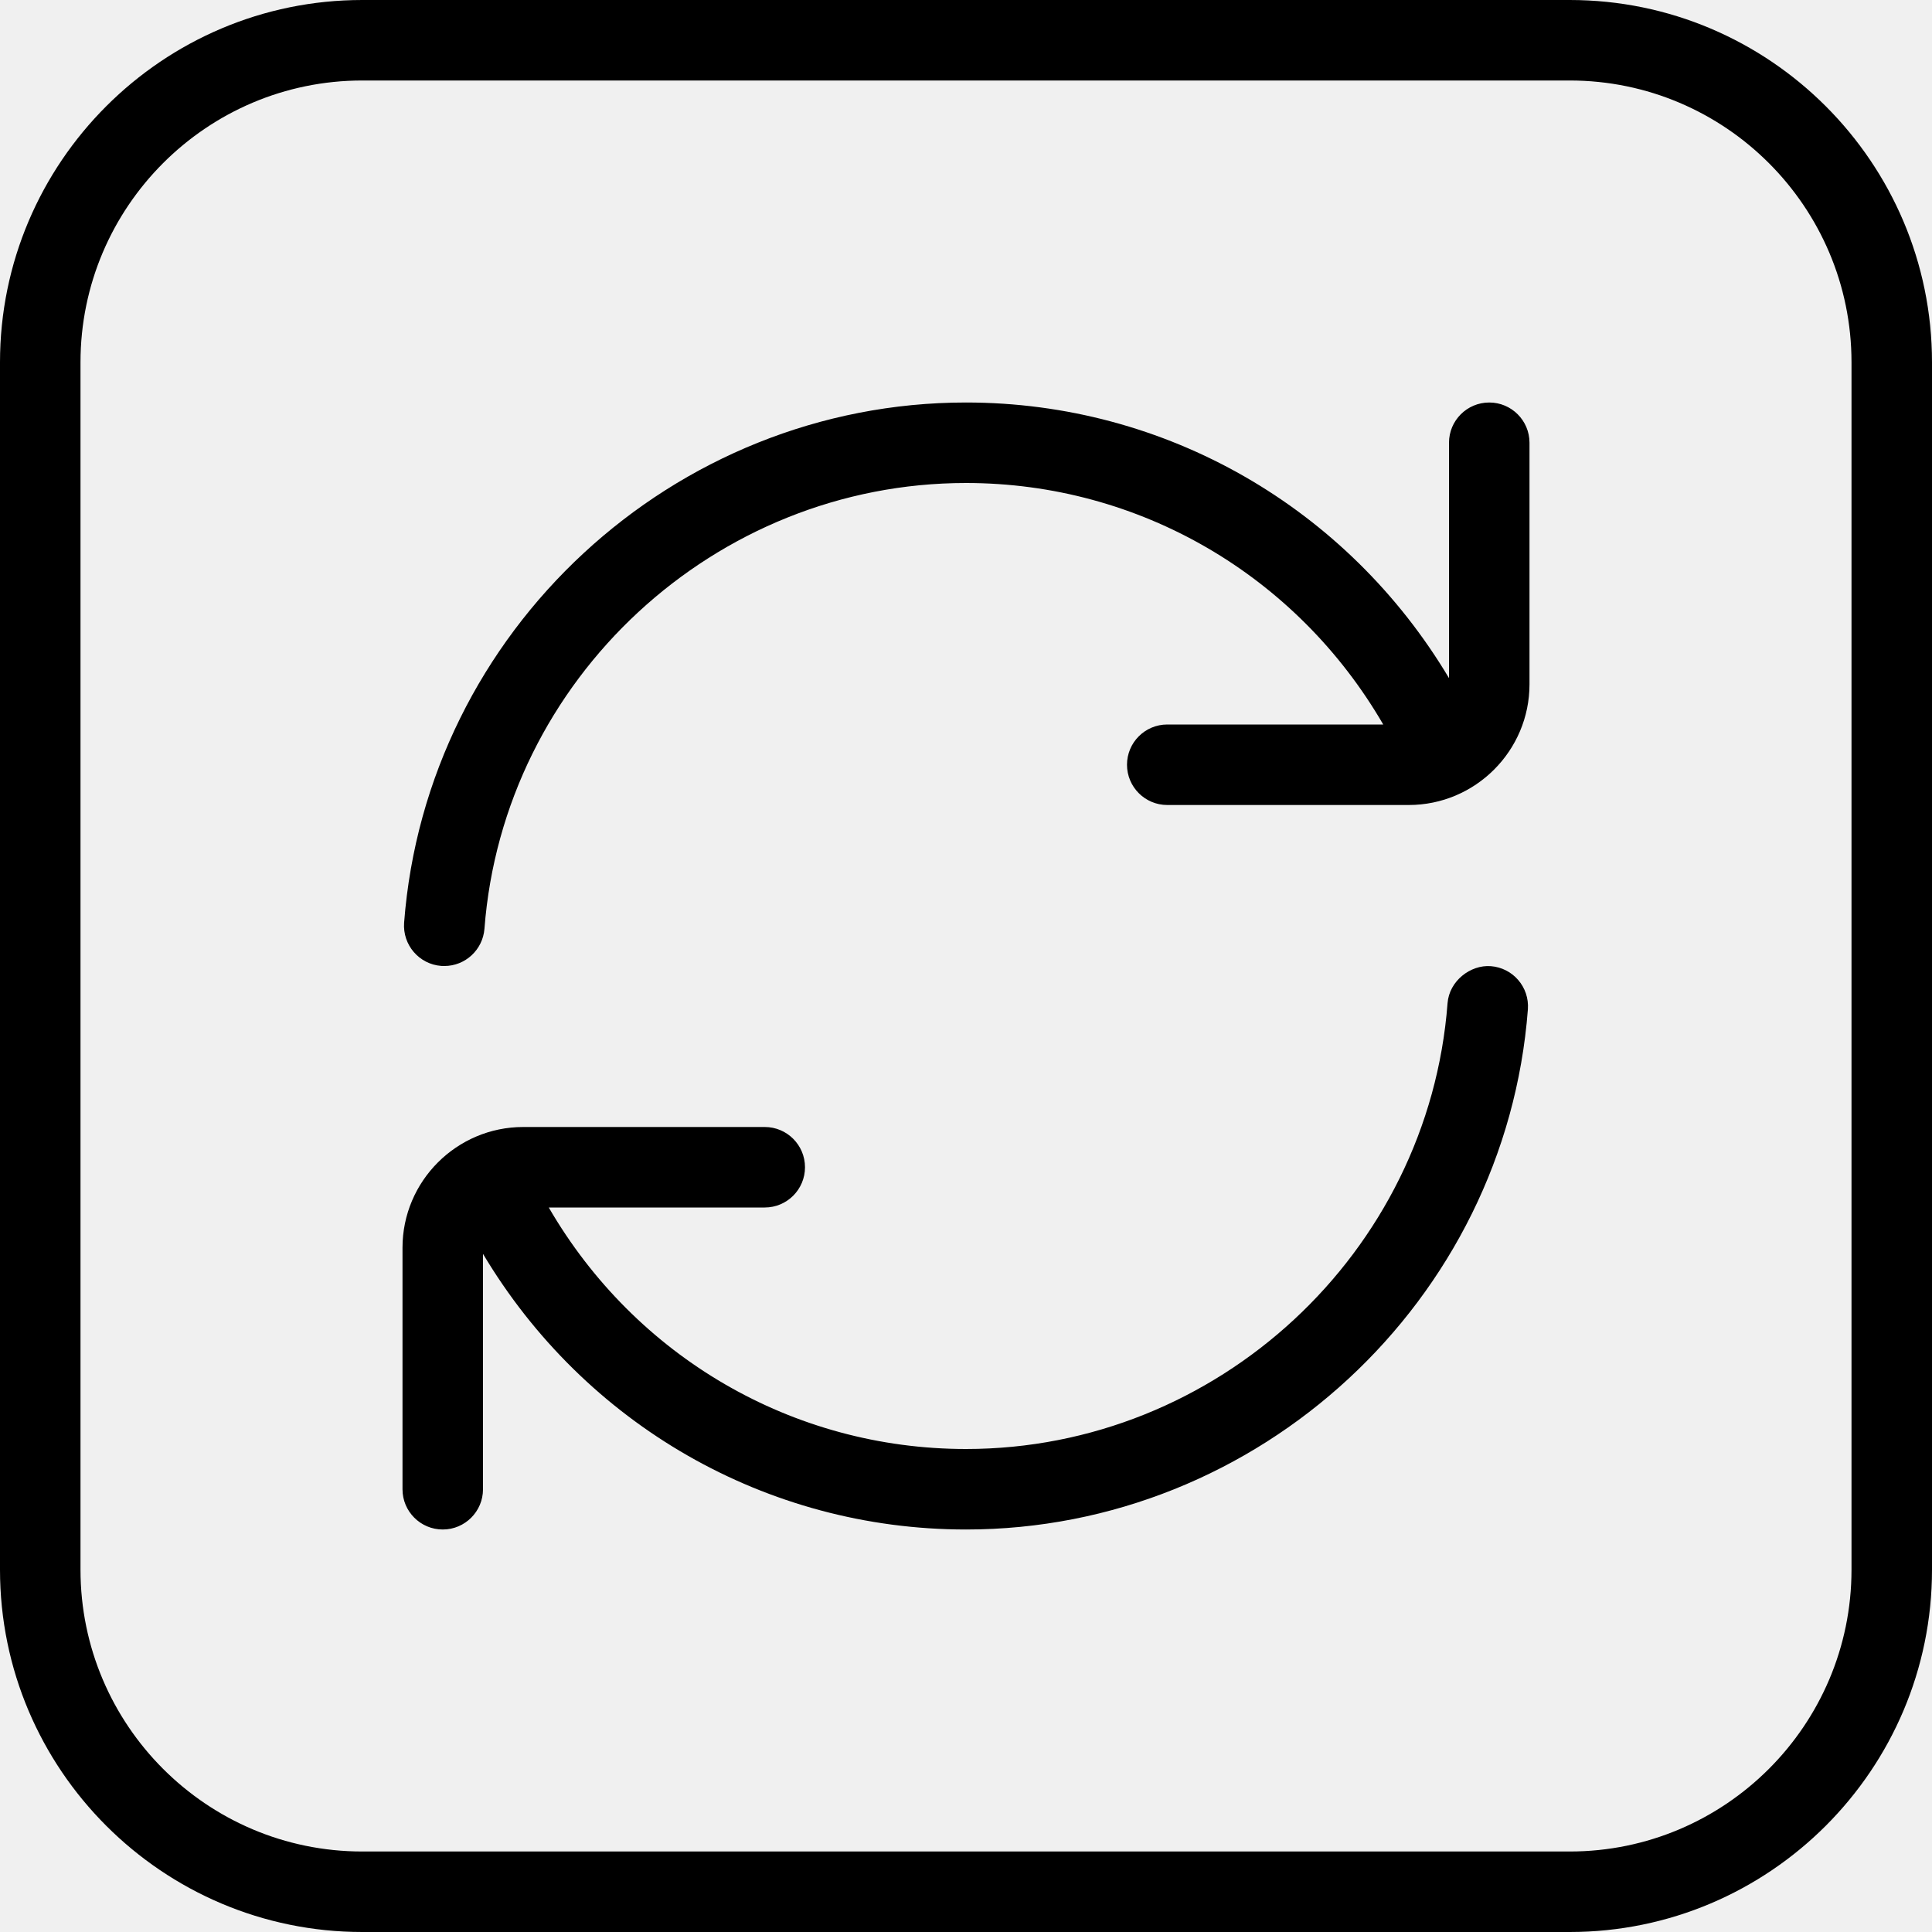
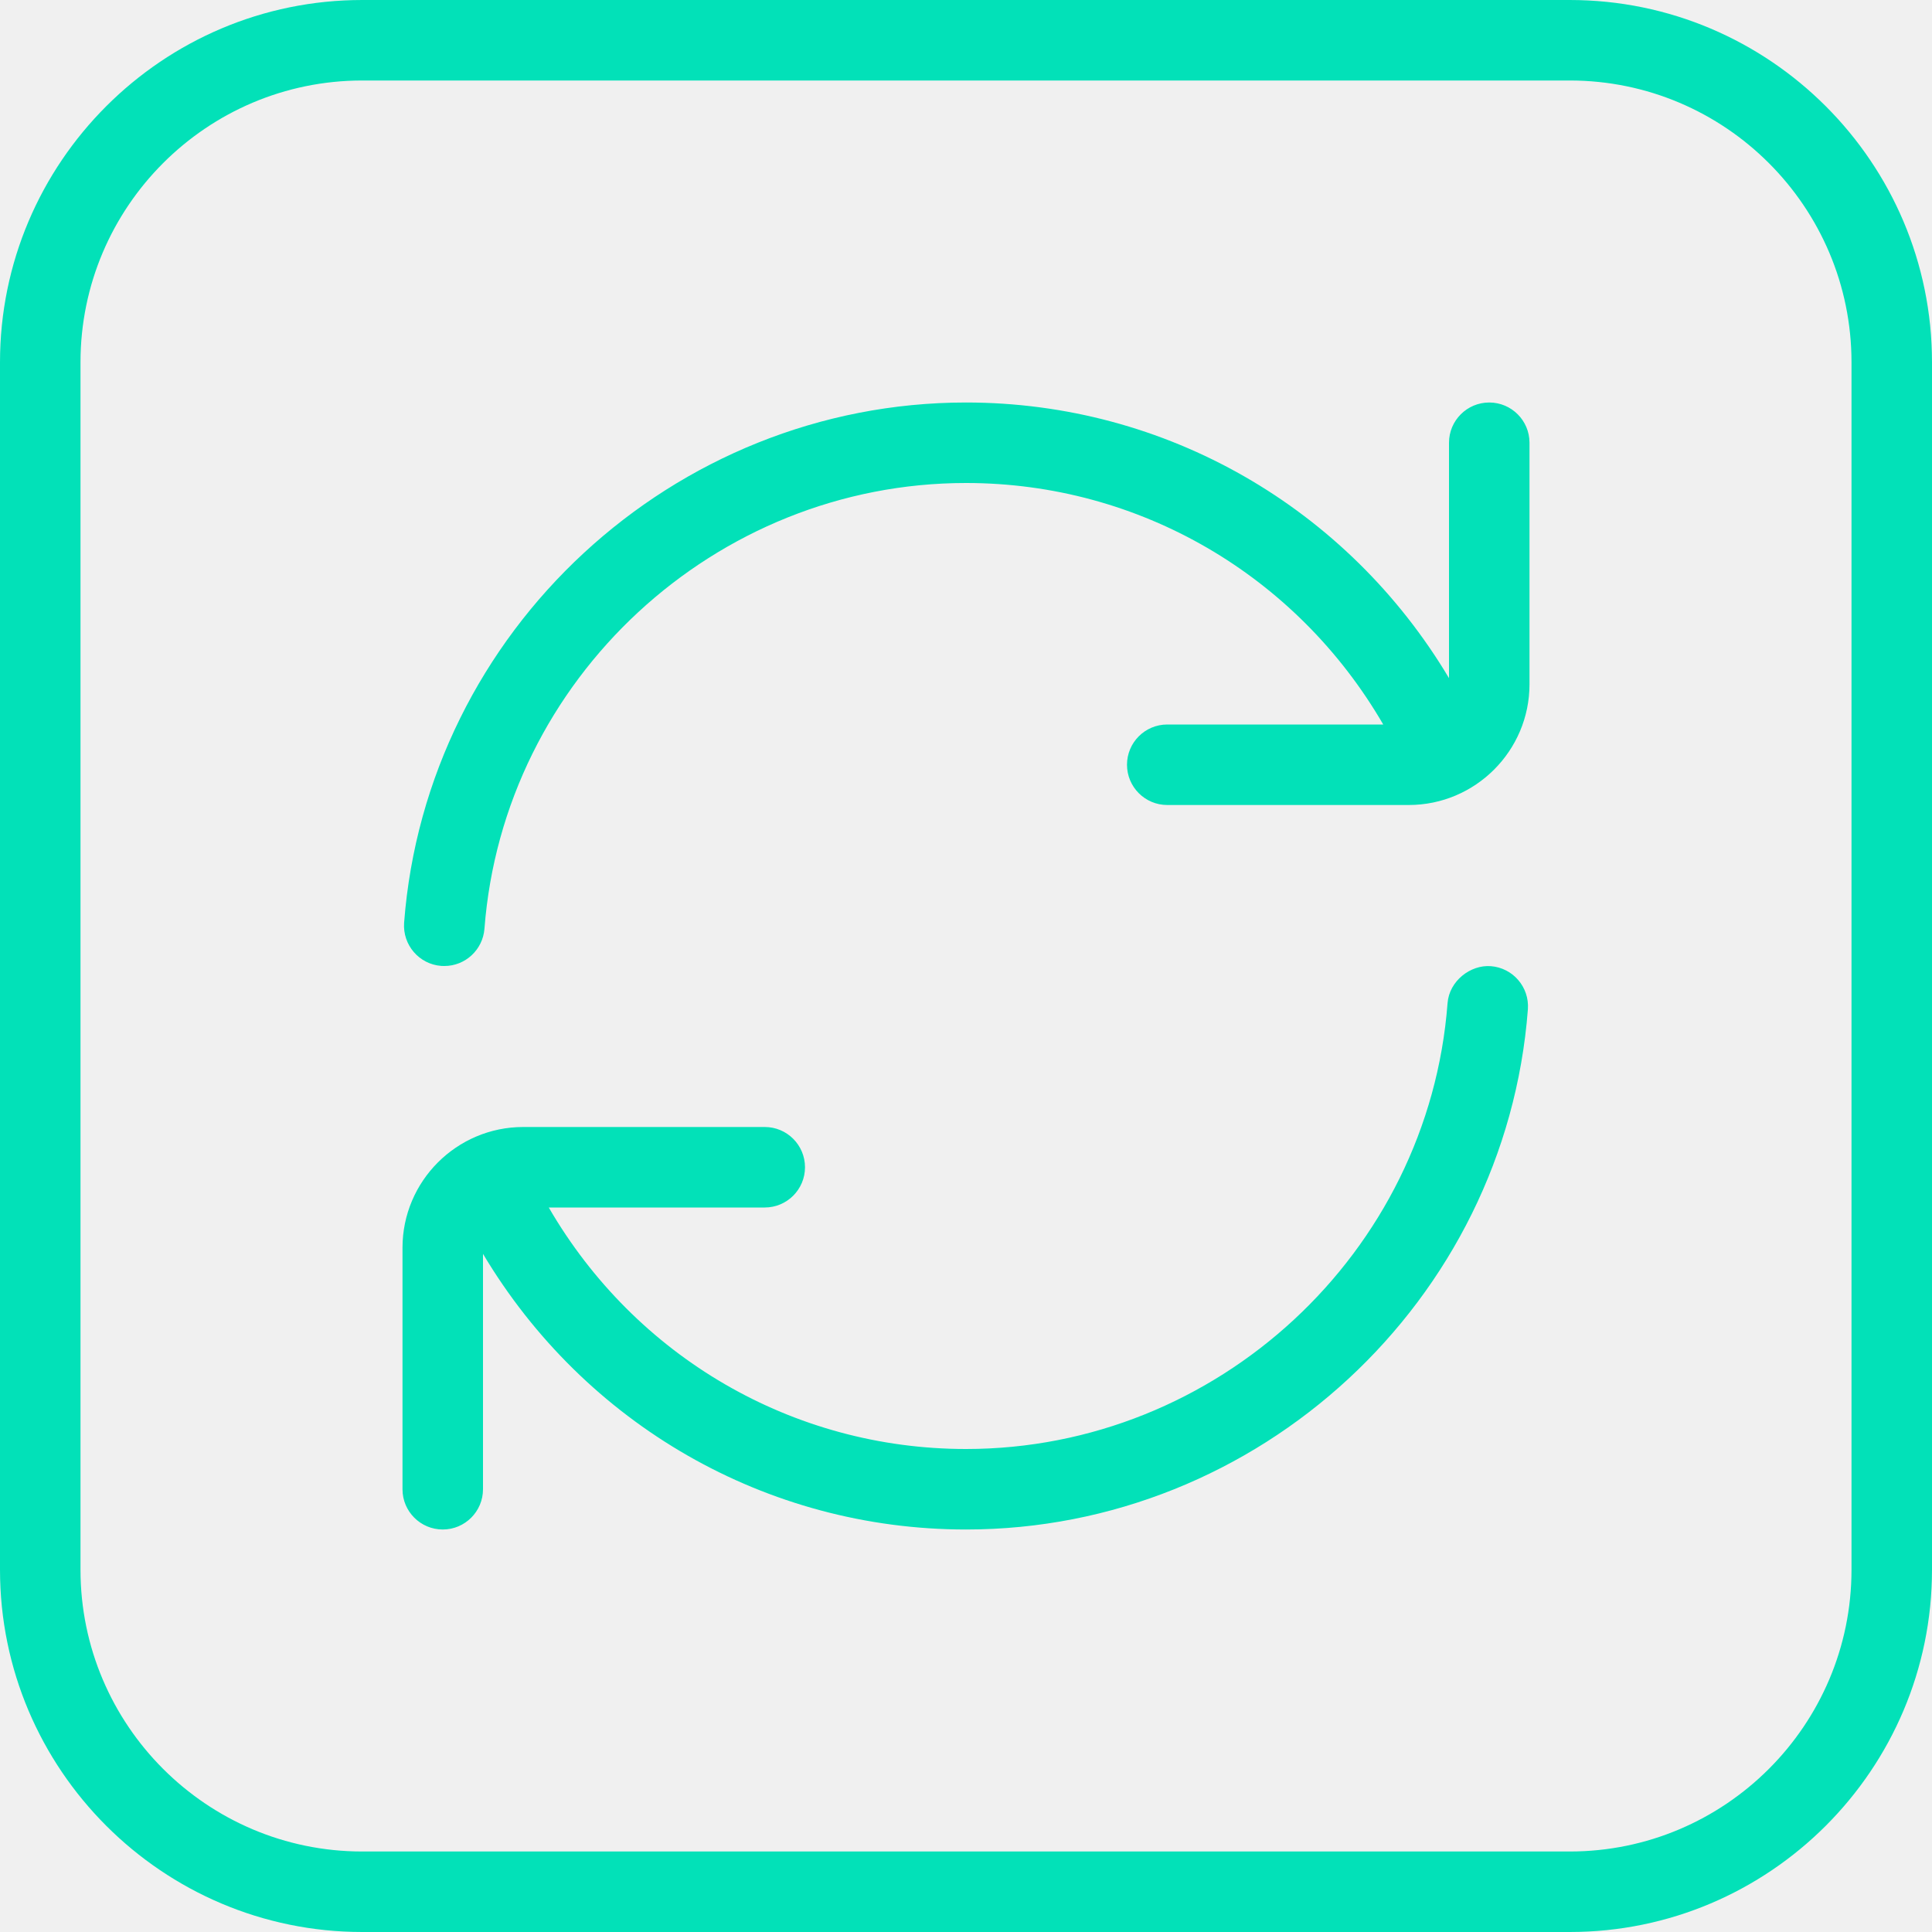
<svg xmlns="http://www.w3.org/2000/svg" width="24" height="24" viewBox="0 0 24 24" fill="none">
  <g clip-path="url(#clip0_16_13408)">
-     <path d="M19.5 0H4.5C2.019 0 0 2.019 0 4.5V19.5C0 21.981 2.019 24 4.5 24H19.5C21.981 24 24 21.981 24 19.5V4.5C24 2.019 21.981 0 19.5 0ZM23 19.5C23 21.43 21.43 23 19.5 23H4.5C2.57 23 1 21.43 1 19.5V4.5C1 2.57 2.57 1 4.5 1H19.5C21.43 1 23 2.57 23 4.5V19.5ZM19 5.5V8.5C19 9.327 18.327 10 17.5 10H14.5C14.224 10 14 9.776 14 9.5C14 9.224 14.224 9 14.5 9H17.183C16.109 7.148 14.154 6 12 6C8.882 6 6.254 8.433 6.018 11.538C5.997 11.8 5.779 12 5.52 12C5.506 12 5.494 12 5.481 11.999C5.206 11.978 5 11.738 5.02 11.462C5.296 7.838 8.363 5 12 5C14.483 5 16.738 6.308 18 8.424V5.5C18 5.224 18.224 5 18.5 5C18.776 5 19 5.224 19 5.5ZM18.98 12.538C18.704 16.162 15.637 19 12 19C9.517 19 7.262 17.692 6 15.576V18.5C6 18.776 5.776 19 5.5 19C5.224 19 5 18.776 5 18.5V15.5C5 14.673 5.673 14 6.5 14H9.5C9.776 14 10 14.224 10 14.5C10 14.776 9.776 15 9.5 15H6.817C7.891 16.852 9.846 18 12 18C15.118 18 17.746 15.567 17.982 12.462C18.003 12.186 18.266 11.983 18.519 12.002C18.794 12.023 19 12.262 18.98 12.538Z" fill="black" />
+     <path d="M19.5 0H4.5C2.019 0 0 2.019 0 4.5V19.5C0 21.981 2.019 24 4.5 24H19.5C21.981 24 24 21.981 24 19.5V4.5C24 2.019 21.981 0 19.5 0ZM23 19.5C23 21.43 21.43 23 19.5 23H4.5C2.57 23 1 21.43 1 19.5V4.5C1 2.57 2.57 1 4.5 1H19.5C21.43 1 23 2.57 23 4.5V19.5ZM19 5.5V8.5C19 9.327 18.327 10 17.5 10H14.5C14.224 10 14 9.776 14 9.5C14 9.224 14.224 9 14.5 9H17.183C16.109 7.148 14.154 6 12 6C8.882 6 6.254 8.433 6.018 11.538C5.997 11.8 5.779 12 5.52 12C5.506 12 5.494 12 5.481 11.999C5.206 11.978 5 11.738 5.02 11.462C5.296 7.838 8.363 5 12 5C14.483 5 16.738 6.308 18 8.424V5.5C18 5.224 18.224 5 18.5 5C18.776 5 19 5.224 19 5.5ZM18.98 12.538C18.704 16.162 15.637 19 12 19C9.517 19 7.262 17.692 6 15.576V18.5C6 18.776 5.776 19 5.5 19C5.224 19 5 18.776 5 18.5V15.5C5 14.673 5.673 14 6.5 14H9.5C9.776 14 10 14.224 10 14.5C10 14.776 9.776 15 9.5 15H6.817C7.891 16.852 9.846 18 12 18C15.118 18 17.746 15.567 17.982 12.462C18.003 12.186 18.266 11.983 18.519 12.002C18.794 12.023 19 12.262 18.98 12.538Z" fill="#02E1B8" />
  </g>
  <defs>
    <clipPath id="clip0_16_13408">
      <rect width="24" height="24" fill="white" />
    </clipPath>
  </defs>
</svg>
